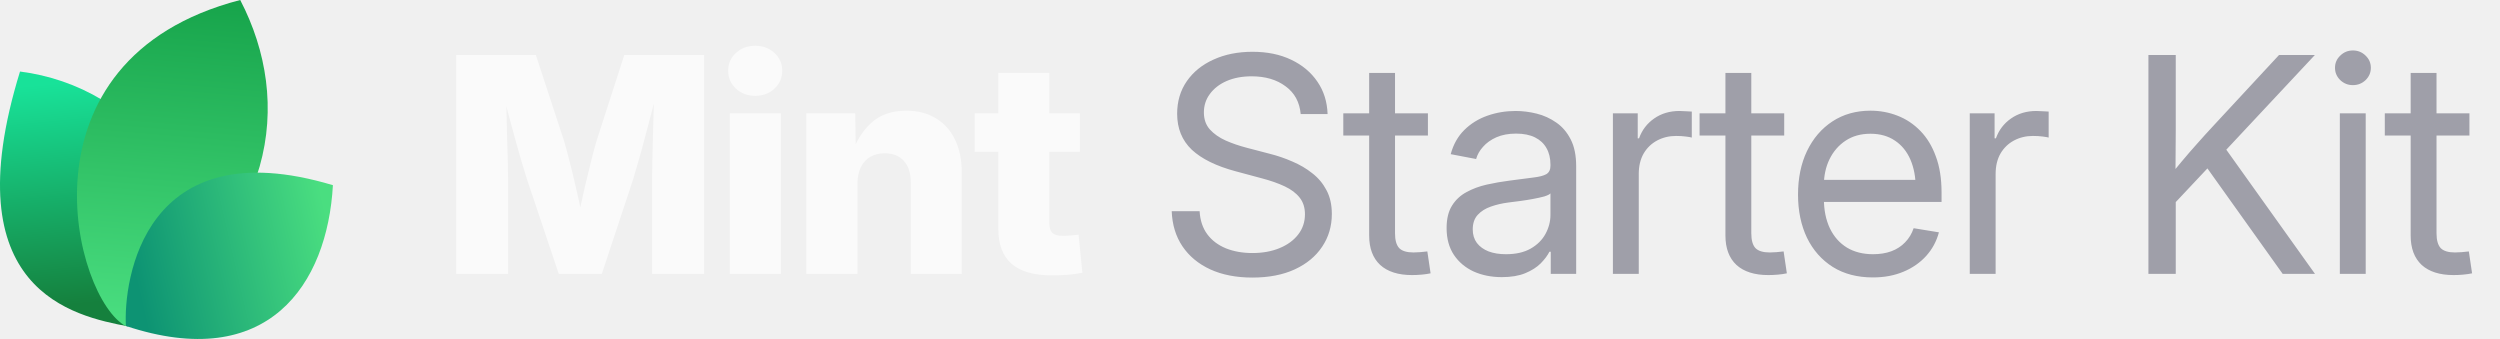
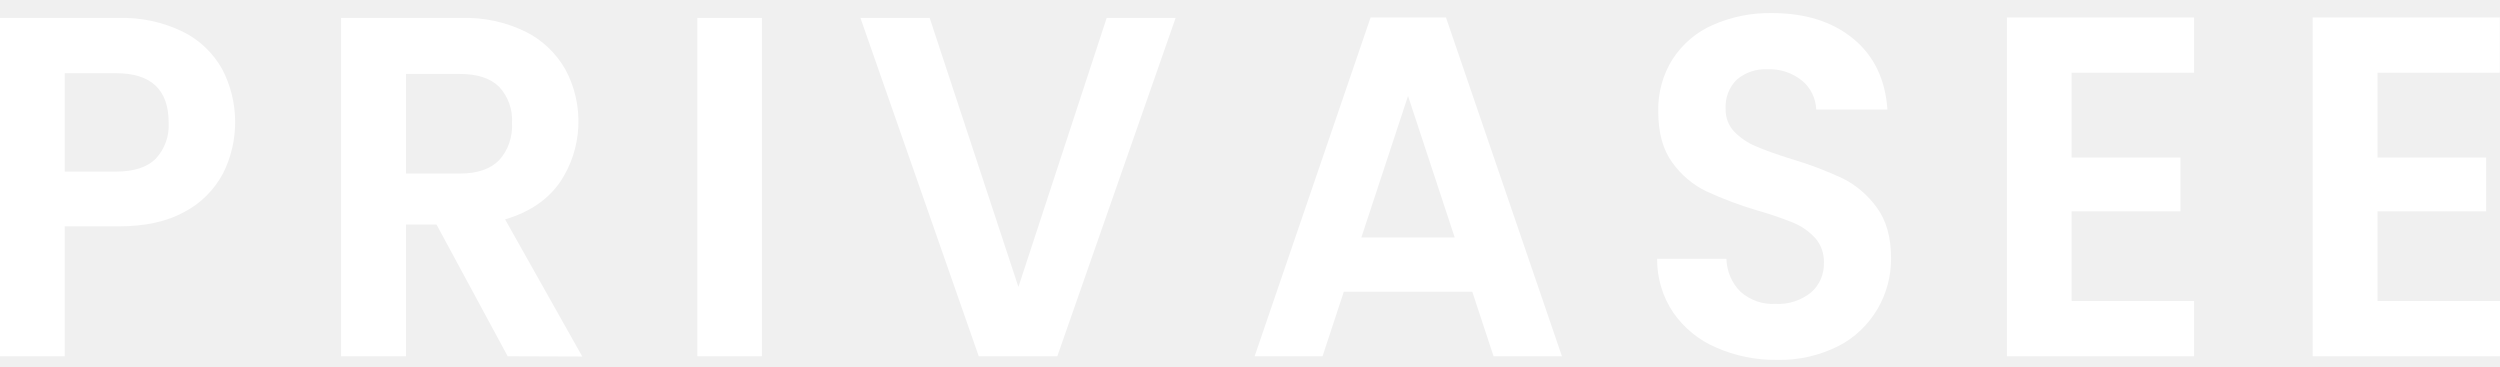
- <svg xmlns="http://www.w3.org/2000/svg" width="177" height="24" viewBox="0 0 177 24" fill="none">
-   <path d="M9.061 23.108C5.268 22.377 -3.391 20.627 1.417 5.064C9.634 6.099 16.973 14.064 9.061 23.108Z" fill="url(#paint0_linear_17557_2145)" />
-   <path d="M8.919 23.094C5.276 21.222 0.784 4.209 17.007 0C20.757 7.193 19.621 16.545 8.919 23.094Z" fill="url(#paint1_linear_17557_2145)" />
-   <path d="M8.914 23.079C8.735 19.882 10.159 9.085 23.57 13.111C23.181 20.123 18.984 26.418 8.914 23.079Z" fill="url(#paint2_linear_17557_2145)" />
-   <path d="M32.301 19.392V3.894H37.938L39.925 9.948C40.036 10.315 40.164 10.787 40.31 11.362C40.462 11.938 40.611 12.552 40.757 13.204C40.91 13.855 41.048 14.483 41.173 15.086C41.305 15.682 41.412 16.192 41.495 16.615H40.695C40.771 16.192 40.871 15.682 40.996 15.086C41.128 14.49 41.267 13.866 41.412 13.214C41.565 12.562 41.714 11.948 41.86 11.373C42.005 10.79 42.133 10.315 42.244 9.948L44.2 3.894H49.848V19.392H46.166V12.704C46.166 12.357 46.173 11.917 46.187 11.383C46.2 10.849 46.214 10.27 46.228 9.646C46.249 9.022 46.266 8.391 46.28 7.753C46.301 7.115 46.311 6.519 46.311 5.964H46.623C46.485 6.561 46.332 7.181 46.166 7.826C45.999 8.471 45.833 9.102 45.666 9.719C45.507 10.336 45.351 10.901 45.198 11.414C45.053 11.928 44.928 12.357 44.824 12.704L42.608 19.392H39.561L37.314 12.704C37.203 12.357 37.072 11.928 36.919 11.414C36.773 10.901 36.614 10.34 36.441 9.729C36.274 9.112 36.104 8.481 35.931 7.836C35.764 7.192 35.608 6.567 35.463 5.964H35.827C35.834 6.512 35.844 7.105 35.858 7.743C35.872 8.374 35.886 9.005 35.9 9.636C35.92 10.26 35.938 10.839 35.952 11.373C35.965 11.907 35.972 12.351 35.972 12.704V19.392H32.301ZM51.668 19.392V8.024H55.288V19.392H51.668ZM53.468 6.786C52.927 6.786 52.473 6.616 52.105 6.276C51.738 5.93 51.554 5.507 51.554 5.007C51.554 4.508 51.738 4.088 52.105 3.749C52.473 3.409 52.927 3.239 53.468 3.239C54.009 3.239 54.463 3.409 54.83 3.749C55.198 4.082 55.382 4.501 55.382 5.007C55.382 5.507 55.198 5.93 54.83 6.276C54.463 6.616 54.009 6.786 53.468 6.786ZM60.708 13.027V19.392H57.088V8.024H60.551L60.593 10.967H60.281C60.593 10.024 61.061 9.268 61.685 8.7C62.309 8.124 63.138 7.836 64.171 7.836C64.975 7.836 65.672 8.017 66.262 8.377C66.851 8.731 67.302 9.234 67.614 9.885C67.933 10.537 68.092 11.307 68.092 12.194V19.392H64.483V12.912C64.483 12.26 64.32 11.754 63.994 11.394C63.675 11.033 63.221 10.853 62.632 10.853C62.25 10.853 61.914 10.936 61.623 11.102C61.332 11.269 61.106 11.515 60.947 11.841C60.787 12.16 60.708 12.555 60.708 13.027ZM76.456 8.024V10.749H69.008V8.024H76.456ZM70.683 5.163H74.292V15.783C74.292 16.102 74.361 16.334 74.5 16.48C74.646 16.625 74.899 16.698 75.259 16.698C75.405 16.698 75.596 16.688 75.831 16.667C76.074 16.646 76.251 16.629 76.362 16.615L76.632 19.309C76.313 19.378 75.963 19.427 75.582 19.455C75.207 19.482 74.836 19.496 74.469 19.496C73.2 19.496 72.25 19.222 71.619 18.674C70.995 18.127 70.683 17.308 70.683 16.22V5.163Z" fill="#FAFAFA" />
-   <path d="M88.667 19.652C87.523 19.652 86.528 19.458 85.682 19.07C84.843 18.681 84.188 18.137 83.716 17.437C83.245 16.736 82.992 15.908 82.957 14.951H84.933C84.968 15.596 85.148 16.14 85.474 16.584C85.8 17.021 86.24 17.354 86.795 17.582C87.35 17.804 87.974 17.915 88.667 17.915C89.388 17.915 90.026 17.801 90.581 17.572C91.143 17.343 91.583 17.024 91.902 16.615C92.228 16.199 92.391 15.717 92.391 15.169C92.391 14.698 92.266 14.306 92.017 13.994C91.767 13.675 91.413 13.408 90.956 13.193C90.498 12.978 89.954 12.787 89.323 12.621L87.502 12.132C86.123 11.765 85.082 11.255 84.382 10.603C83.689 9.944 83.342 9.095 83.342 8.055C83.342 7.174 83.571 6.404 84.028 5.746C84.486 5.087 85.117 4.577 85.921 4.217C86.726 3.849 87.645 3.666 88.678 3.666C89.718 3.666 90.63 3.853 91.413 4.227C92.204 4.602 92.824 5.122 93.275 5.787C93.726 6.446 93.965 7.209 93.993 8.076H92.089C92.013 7.23 91.656 6.574 91.018 6.11C90.387 5.638 89.586 5.403 88.615 5.403C87.95 5.403 87.36 5.513 86.847 5.735C86.341 5.957 85.946 6.262 85.661 6.651C85.377 7.032 85.235 7.469 85.235 7.961C85.235 8.447 85.377 8.849 85.661 9.168C85.946 9.48 86.317 9.74 86.774 9.948C87.232 10.149 87.724 10.319 88.251 10.457L89.884 10.884C90.439 11.023 90.977 11.206 91.496 11.435C92.023 11.657 92.495 11.934 92.911 12.267C93.334 12.593 93.67 12.995 93.92 13.474C94.17 13.945 94.294 14.504 94.294 15.149C94.294 16.015 94.066 16.788 93.608 17.468C93.157 18.148 92.512 18.681 91.673 19.07C90.834 19.458 89.832 19.652 88.667 19.652ZM101.097 8.024V9.594H95.106V8.024H101.097ZM96.937 5.163H98.767V16.521C98.767 17 98.865 17.347 99.059 17.562C99.26 17.77 99.6 17.874 100.078 17.874C100.21 17.874 100.366 17.867 100.546 17.853C100.733 17.832 100.903 17.815 101.056 17.801L101.285 19.351C101.097 19.392 100.886 19.423 100.65 19.444C100.414 19.465 100.189 19.475 99.974 19.475C98.996 19.475 98.244 19.236 97.717 18.758C97.197 18.272 96.937 17.579 96.937 16.677V5.163ZM106.33 19.621C105.595 19.621 104.932 19.489 104.343 19.226C103.754 18.955 103.285 18.564 102.939 18.05C102.592 17.53 102.419 16.896 102.419 16.147C102.419 15.495 102.547 14.965 102.804 14.556C103.06 14.146 103.403 13.828 103.833 13.599C104.263 13.363 104.742 13.186 105.269 13.068C105.796 12.95 106.333 12.857 106.881 12.787C107.574 12.69 108.132 12.617 108.555 12.569C108.978 12.52 109.287 12.441 109.481 12.33C109.675 12.212 109.772 12.014 109.772 11.737V11.654C109.772 11.203 109.679 10.815 109.492 10.489C109.311 10.163 109.041 9.91 108.68 9.729C108.32 9.549 107.872 9.459 107.338 9.459C106.805 9.459 106.34 9.546 105.945 9.719C105.556 9.892 105.241 10.118 104.998 10.395C104.755 10.665 104.593 10.953 104.509 11.258L102.71 10.915C102.897 10.222 103.22 9.65 103.677 9.199C104.135 8.748 104.679 8.412 105.31 8.19C105.941 7.968 106.607 7.857 107.307 7.857C107.8 7.857 108.295 7.92 108.795 8.044C109.301 8.169 109.765 8.381 110.188 8.679C110.611 8.97 110.951 9.369 111.208 9.875C111.464 10.374 111.593 11.005 111.593 11.768V19.392H109.793V17.822H109.7C109.568 18.085 109.363 18.359 109.086 18.643C108.809 18.921 108.444 19.153 107.994 19.34C107.543 19.527 106.988 19.621 106.33 19.621ZM106.621 17.998C107.321 17.998 107.904 17.867 108.368 17.603C108.84 17.333 109.19 16.986 109.419 16.563C109.654 16.133 109.772 15.682 109.772 15.211V13.692C109.703 13.769 109.554 13.841 109.325 13.911C109.096 13.973 108.829 14.032 108.524 14.088C108.226 14.143 107.921 14.192 107.609 14.233C107.304 14.275 107.033 14.309 106.798 14.337C106.354 14.393 105.938 14.49 105.549 14.628C105.168 14.76 104.86 14.954 104.624 15.211C104.388 15.467 104.27 15.811 104.27 16.241C104.27 16.615 104.367 16.934 104.561 17.198C104.762 17.461 105.04 17.662 105.393 17.801C105.747 17.933 106.156 17.998 106.621 17.998ZM114.193 19.392V8.024H115.951V9.792H116.045C116.253 9.209 116.61 8.741 117.116 8.388C117.622 8.034 118.219 7.857 118.905 7.857C119.058 7.857 119.217 7.864 119.384 7.878C119.55 7.885 119.682 7.892 119.779 7.899V9.74C119.716 9.719 119.578 9.695 119.363 9.667C119.155 9.639 118.922 9.625 118.666 9.625C118.174 9.625 117.726 9.733 117.324 9.948C116.922 10.163 116.603 10.471 116.367 10.874C116.138 11.276 116.024 11.758 116.024 12.319V19.392H114.193ZM126.322 8.024V9.594H120.33V8.024H126.322ZM122.161 5.163H123.992V16.521C123.992 17 124.089 17.347 124.283 17.562C124.484 17.77 124.824 17.874 125.302 17.874C125.434 17.874 125.59 17.867 125.77 17.853C125.958 17.832 126.127 17.815 126.28 17.801L126.509 19.351C126.322 19.392 126.11 19.423 125.874 19.444C125.639 19.465 125.413 19.475 125.198 19.475C124.221 19.475 123.468 19.236 122.941 18.758C122.421 18.272 122.161 17.579 122.161 16.677V5.163ZM132.604 19.642C131.502 19.642 130.555 19.396 129.765 18.903C128.974 18.404 128.364 17.714 127.934 16.834C127.511 15.946 127.3 14.927 127.3 13.775C127.3 12.611 127.511 11.584 127.934 10.697C128.364 9.802 128.964 9.102 129.734 8.596C130.51 8.089 131.408 7.836 132.428 7.836C133.1 7.836 133.738 7.954 134.341 8.19C134.952 8.426 135.489 8.783 135.954 9.261C136.425 9.74 136.793 10.343 137.056 11.071C137.327 11.792 137.462 12.645 137.462 13.63V14.296H128.433V12.735H136.463L135.631 13.297C135.631 12.541 135.506 11.876 135.257 11.3C135.007 10.725 134.643 10.277 134.165 9.958C133.686 9.632 133.107 9.469 132.428 9.469C131.748 9.469 131.162 9.632 130.67 9.958C130.177 10.284 129.796 10.725 129.526 11.279C129.262 11.827 129.13 12.441 129.13 13.12V14.046C129.13 14.864 129.273 15.572 129.557 16.168C129.841 16.757 130.243 17.211 130.763 17.53C131.283 17.842 131.901 17.998 132.615 17.998C133.093 17.998 133.523 17.929 133.905 17.79C134.293 17.645 134.619 17.433 134.882 17.156C135.153 16.879 135.354 16.546 135.486 16.157L137.275 16.449C137.108 17.08 136.81 17.634 136.38 18.113C135.95 18.591 135.413 18.966 134.768 19.236C134.123 19.507 133.402 19.642 132.604 19.642ZM139.459 19.392V8.024H141.217V9.792H141.311C141.519 9.209 141.876 8.741 142.382 8.388C142.888 8.034 143.485 7.857 144.171 7.857C144.324 7.857 144.483 7.864 144.649 7.878C144.816 7.885 144.948 7.892 145.045 7.899V9.74C144.982 9.719 144.844 9.695 144.629 9.667C144.421 9.639 144.188 9.625 143.932 9.625C143.439 9.625 142.992 9.733 142.59 9.948C142.188 10.163 141.869 10.471 141.633 10.874C141.404 11.276 141.29 11.758 141.29 12.319V19.392H139.459ZM153.429 14.961V12.715C153.783 12.257 154.136 11.82 154.49 11.404C154.844 10.981 155.204 10.565 155.572 10.156C155.939 9.74 156.314 9.327 156.695 8.918L161.355 3.894H163.893L157.277 10.967H157.184L153.429 14.961ZM152.108 19.392V3.894H154.043V9.241L154.022 12.559L154.043 13.505V19.392H152.108ZM161.615 19.392L155.967 11.477L157.173 9.969L163.903 19.392H161.615ZM165.661 19.392V8.024H167.492V19.392H165.661ZM166.587 6.027C166.24 6.027 165.942 5.909 165.692 5.673C165.443 5.43 165.318 5.139 165.318 4.799C165.318 4.459 165.443 4.172 165.692 3.936C165.942 3.693 166.24 3.572 166.587 3.572C166.934 3.572 167.232 3.693 167.482 3.936C167.731 4.172 167.856 4.459 167.856 4.799C167.856 5.139 167.731 5.43 167.482 5.673C167.232 5.909 166.934 6.027 166.587 6.027ZM174.836 8.024V9.594H168.844V8.024H174.836ZM170.675 5.163H172.506V16.521C172.506 17 172.603 17.347 172.797 17.562C172.998 17.77 173.338 17.874 173.816 17.874C173.948 17.874 174.104 17.867 174.284 17.853C174.472 17.832 174.641 17.815 174.794 17.801L175.023 19.351C174.836 19.392 174.624 19.423 174.388 19.444C174.153 19.465 173.927 19.475 173.712 19.475C172.735 19.475 171.982 19.236 171.455 18.758C170.935 18.272 170.675 17.579 170.675 16.677V5.163Z" fill="#9F9FA9" />
-   <defs>
-     <linearGradient id="paint0_linear_17557_2145" x1="3.776" y1="5.916" x2="5.232" y2="21.559" gradientUnits="userSpaceOnUse">
-       <stop stop-color="#18E299" />
-       <stop offset="1" stop-color="#15803D" />
-     </linearGradient>
-     <linearGradient id="paint1_linear_17557_2145" x1="12.171" y1="-0.718" x2="10.19" y2="22.983" gradientUnits="userSpaceOnUse">
-       <stop stop-color="#16A34A" />
-       <stop offset="1" stop-color="#4ADE80" />
-     </linearGradient>
-     <linearGradient id="paint2_linear_17557_2145" x1="23.133" y1="15.353" x2="9.338" y2="18.52" gradientUnits="userSpaceOnUse">
-       <stop stop-color="#4ADE80" />
-       <stop offset="1" stop-color="#0D9373" />
-     </linearGradient>
-   </defs>
+ <svg xmlns="http://www.w3.org/2000/svg" width="100%" height="100%" viewBox="0 0 109 16" fill="none" preserveAspectRatio="xMidYMid meet" aria-hidden="true" role="img">
+   <path d="M9.721 7.567C9.334 8.286 8.751 8.867 8.047 9.236C7.289 9.658 6.332 9.869 5.176 9.869H2.822V15.533H0V0.783H5.178C6.136 0.754 7.087 0.957 7.958 1.376C8.676 1.723 9.277 2.29 9.681 3.003C10.049 3.7 10.246 4.483 10.253 5.28C10.26 6.077 10.077 6.863 9.721 7.567ZM6.788 6.921C6.982 6.715 7.133 6.468 7.231 6.197C7.328 5.926 7.37 5.636 7.353 5.347C7.353 3.91 6.588 3.192 5.057 3.192H2.822V7.481H5.065C5.84 7.481 6.415 7.294 6.79 6.921H6.788Z" fill="white" />
+   <path d="M22.135 15.533L19.032 9.79H17.702V15.533H14.871V0.783H20.14C21.099 0.754 22.051 0.96 22.92 1.385C23.634 1.738 24.233 2.304 24.642 3.013C25.056 3.77 25.255 4.636 25.216 5.508C25.177 6.381 24.901 7.223 24.421 7.937C23.881 8.712 23.082 9.254 22.022 9.564L25.387 15.544L22.135 15.533ZM17.702 7.567H20.047C20.814 7.567 21.377 7.372 21.761 6.986C21.956 6.77 22.107 6.514 22.204 6.234C22.301 5.954 22.341 5.656 22.324 5.358C22.341 5.069 22.299 4.779 22.202 4.508C22.105 4.237 21.955 3.991 21.761 3.784C21.384 3.412 20.814 3.224 20.047 3.224H17.702V7.567Z" fill="white" />
+   <path d="M33.219 0.782V15.532H30.404V0.782H33.219Z" fill="white" />
+   <path d="M51.257 0.782L46.099 15.532H42.673L37.515 0.782H40.534L44.403 12.51L48.251 0.782H51.257Z" fill="white" />
+   <path d="M64.192 12.721H58.59L57.663 15.532H54.702L59.758 0.761H63.044L68.1 15.532H65.119L64.192 12.721ZM63.425 10.354L61.39 4.184L59.355 10.354H63.425Z" fill="white" />
+   <path d="M74.819 15.15C74.075 14.835 73.43 14.308 72.955 13.63C72.491 12.945 72.244 12.124 72.25 11.284H75.271C75.279 11.554 75.337 11.82 75.443 12.067C75.548 12.314 75.7 12.536 75.888 12.721C76.312 13.094 76.856 13.283 77.408 13.249C77.965 13.282 78.516 13.107 78.96 12.753C79.142 12.596 79.287 12.397 79.385 12.172C79.482 11.947 79.529 11.701 79.523 11.454C79.536 11.055 79.398 10.667 79.14 10.375C78.87 10.084 78.544 9.857 78.184 9.71C77.666 9.501 77.138 9.321 76.601 9.171C75.845 8.947 75.104 8.668 74.385 8.336C73.804 8.054 73.299 7.626 72.915 7.09C72.505 6.535 72.3 5.792 72.299 4.86C72.281 4.051 72.499 3.255 72.924 2.579C73.358 1.915 73.967 1.397 74.677 1.089C75.493 0.73 76.371 0.553 77.255 0.57C78.705 0.57 79.884 0.94 80.791 1.68C81.699 2.419 82.199 3.451 82.292 4.776H79.188C79.178 4.533 79.117 4.294 79.011 4.077C78.905 3.86 78.755 3.669 78.572 3.518C78.137 3.169 77.599 2.993 77.052 3.021C76.575 2.996 76.106 3.154 75.732 3.465C75.563 3.628 75.43 3.828 75.345 4.051C75.259 4.274 75.223 4.515 75.238 4.755C75.233 4.937 75.264 5.118 75.328 5.286C75.392 5.455 75.488 5.608 75.611 5.737C75.877 6.01 76.192 6.226 76.537 6.371C76.907 6.534 77.427 6.721 78.1 6.932C78.864 7.156 79.612 7.438 80.337 7.776C80.923 8.068 81.434 8.503 81.826 9.045C82.243 9.608 82.451 10.347 82.451 11.263C82.455 12.038 82.252 12.799 81.866 13.46C81.455 14.163 80.862 14.727 80.155 15.088C79.32 15.508 78.401 15.714 77.475 15.69C76.564 15.703 75.66 15.519 74.819 15.15Z" fill="white" />
+   <path d="M90.323 3.17V6.869H95.067V9.213H90.323V13.123H95.661V15.532H87.501V0.761H95.661V3.17H90.323Z" fill="white" />
+   <path d="M103.66 3.17V6.869H108.395V9.213H103.66V13.123H109V15.532H100.831V0.761H108.991V3.17H103.66Z" fill="white" />
</svg>
